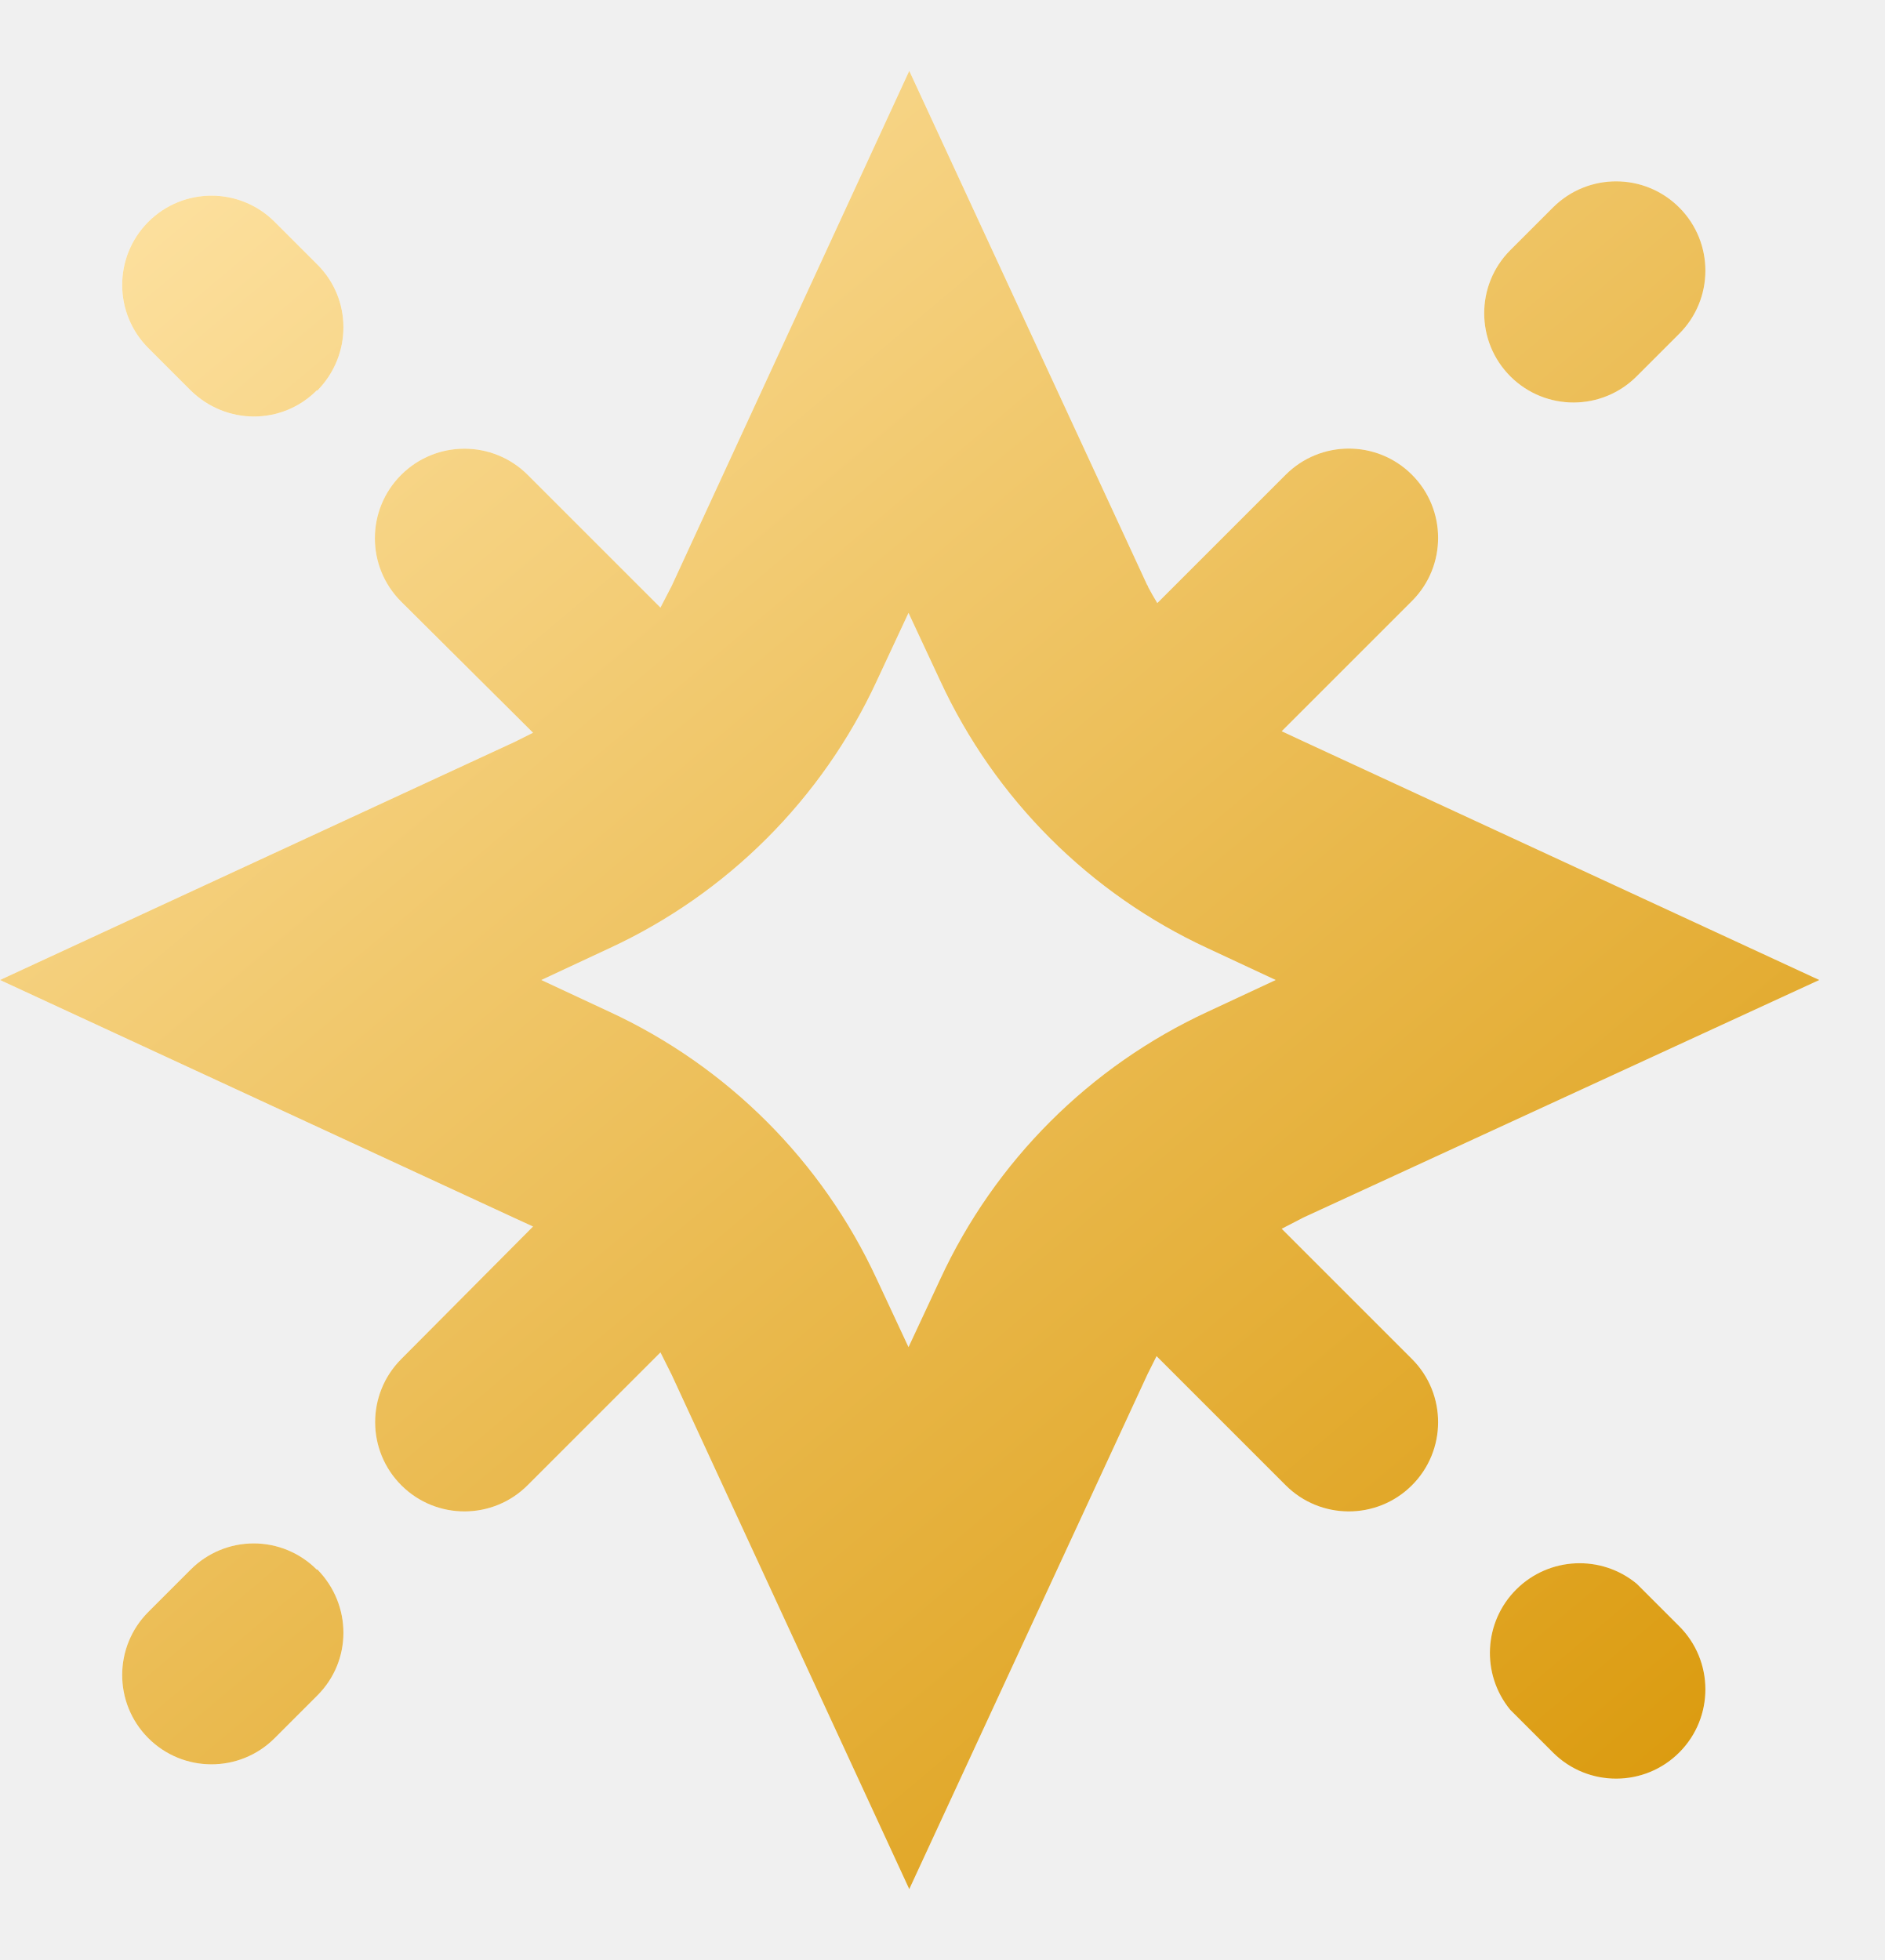
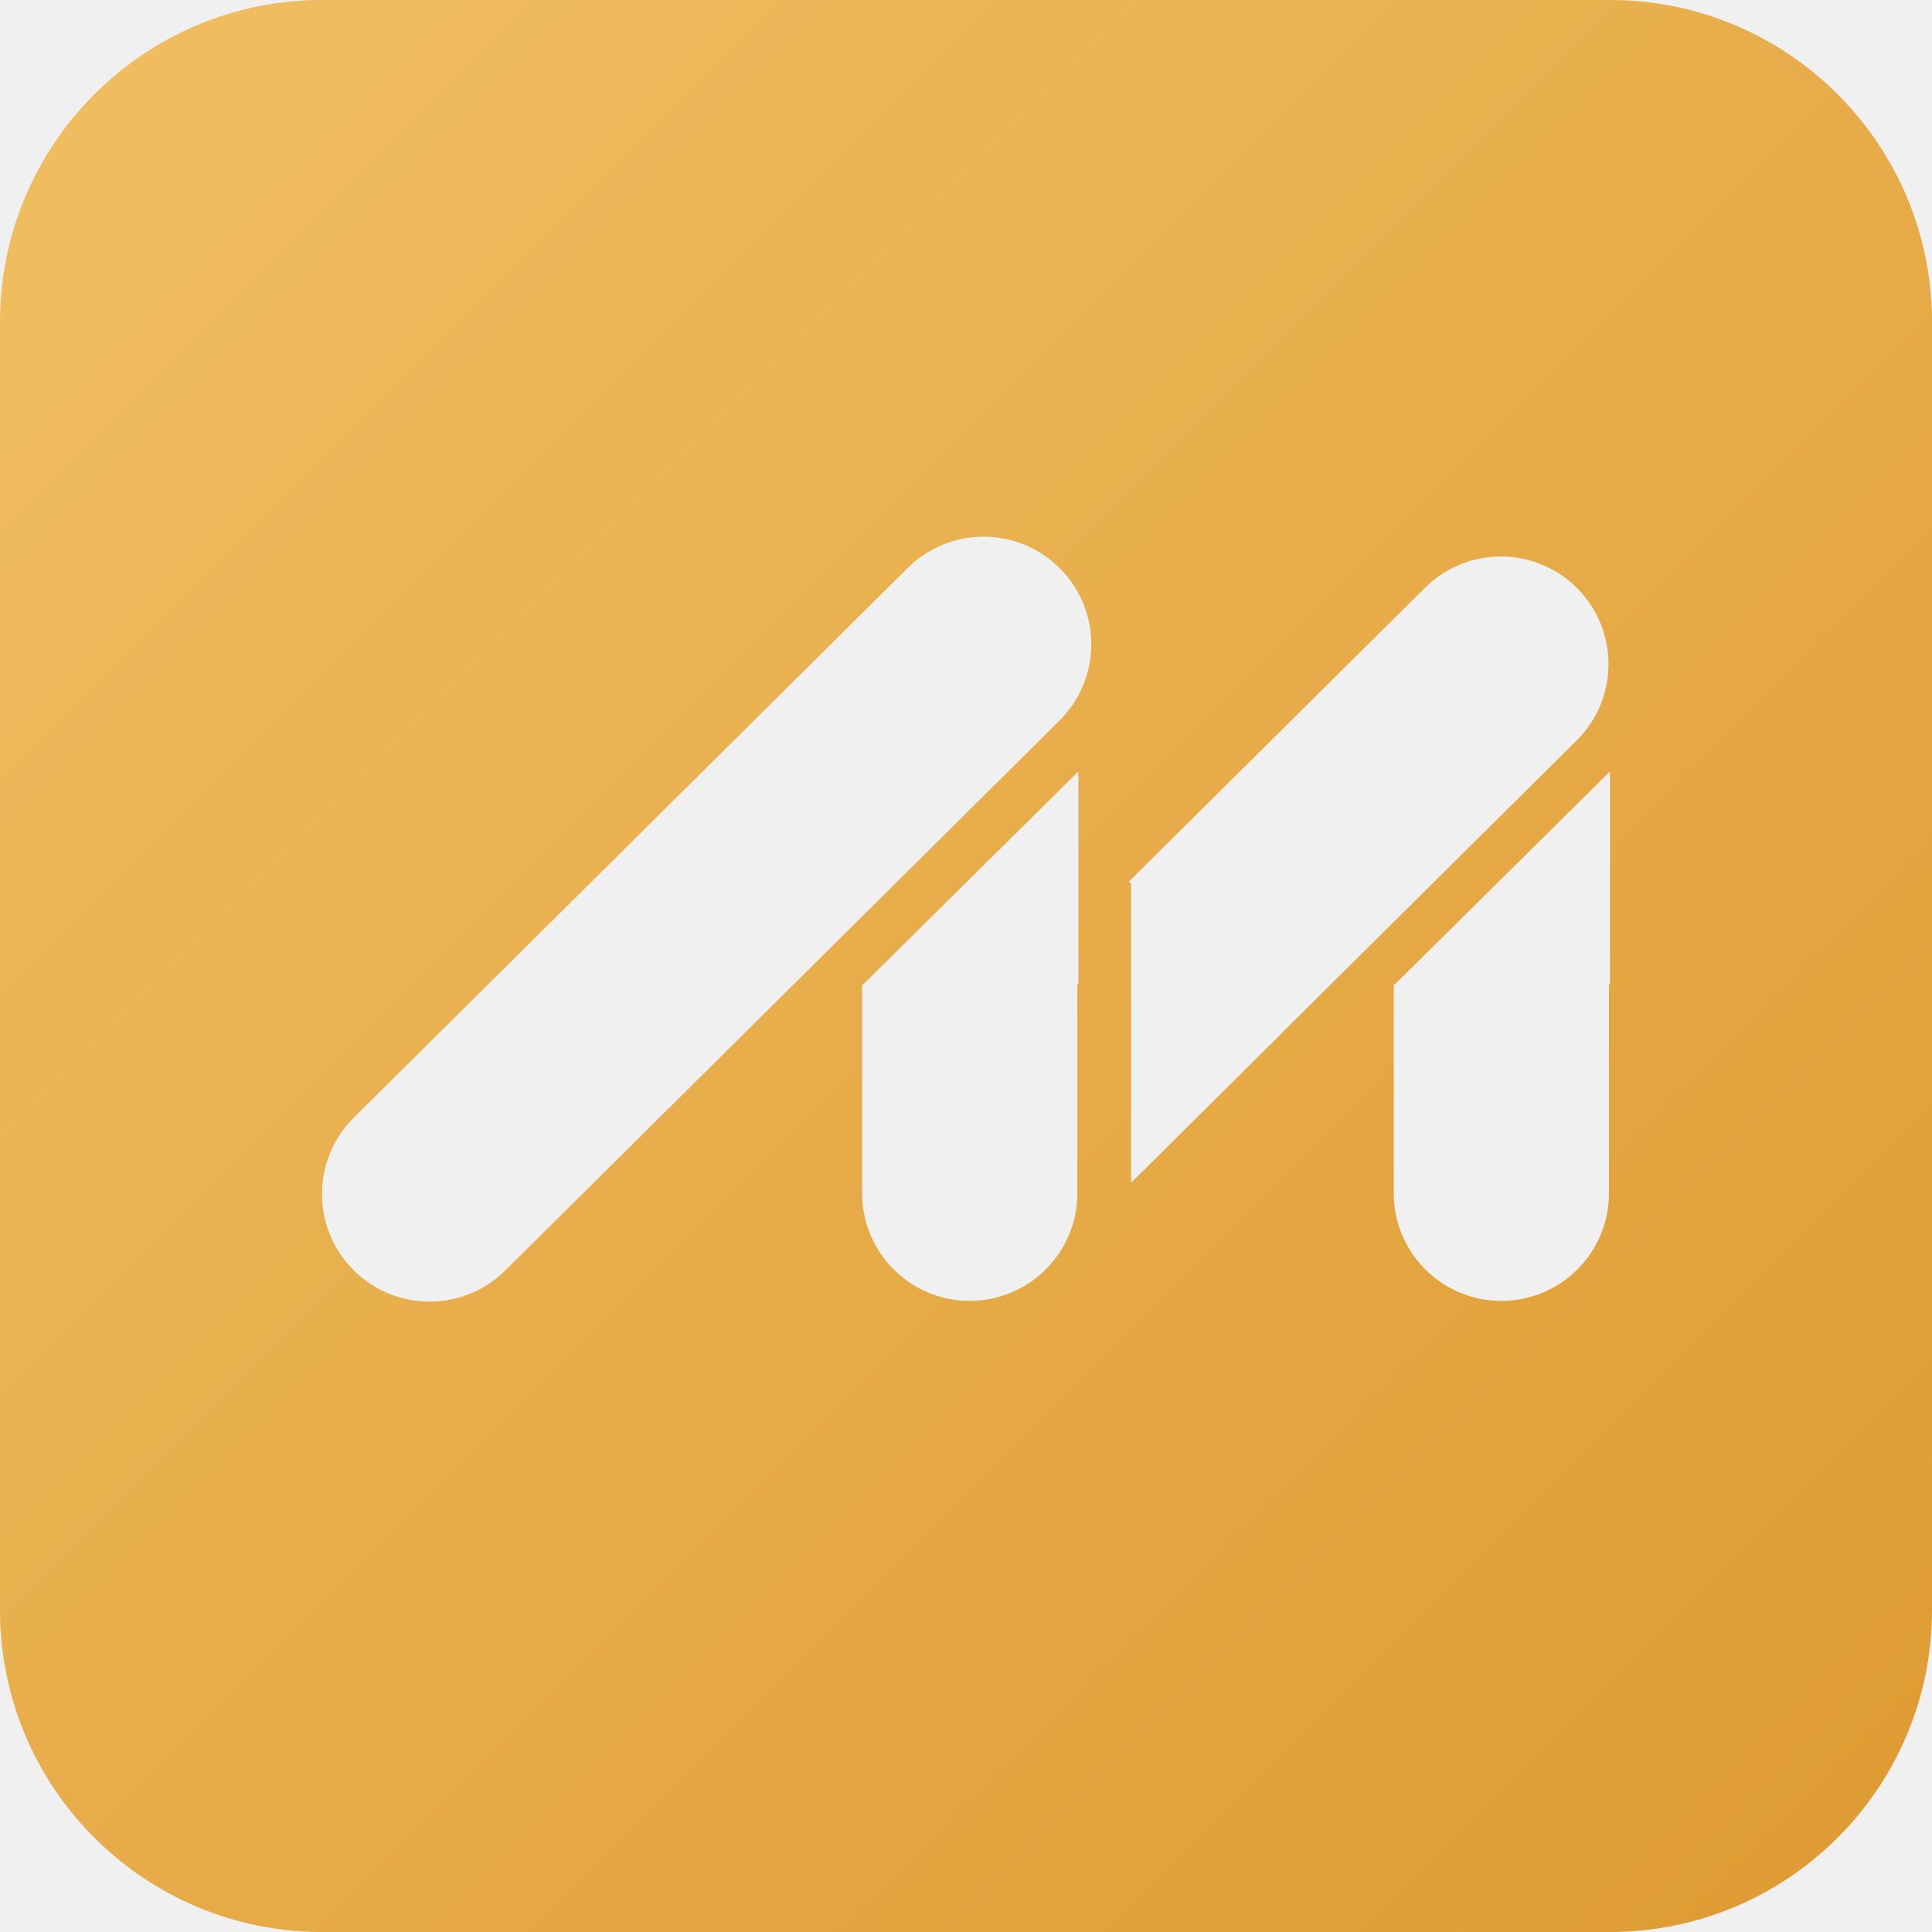
- <svg xmlns="http://www.w3.org/2000/svg" fill="none" viewBox="0 0 25 26">
-   <path fill="#fff" fill-rule="evenodd" d="M15.22 7.77 12.06.94 8.91 7.77l-.15.29L7 6.3a1.18 1.18 0 1 0-1.68 1.68l1.75 1.74-.2.1-.04.02L0 13l6.83 3.16.24.11-1.75 1.76A1.18 1.18 0 1 0 7 19.7l1.76-1.76.15.3 3.15 6.82 3.16-6.83.12-.24 1.71 1.71a1.18 1.18 0 1 0 1.68-1.67L17 16.3l.29-.15L24.13 13 17.3 9.84 17 9.7l1.73-1.73a1.18 1.18 0 1 0-1.68-1.67L15.35 8a4.15 4.15 0 0 1-.12-.21l-.01-.03Zm-3.17.36-.42.9a7.27 7.27 0 0 1-3.55 3.55l-.9.42.9.42a7.27 7.27 0 0 1 3.55 3.55l.42.9.42-.9a7.27 7.27 0 0 1 3.55-3.55l.9-.42-.9-.42a7.27 7.27 0 0 1-3.55-3.55l-.42-.9Z" clip-rule="evenodd" />
-   <path fill="url(#a)" fill-rule="evenodd" d="M15.22 7.77 12.06.94 8.91 7.77l-.15.29L7 6.3a1.18 1.18 0 1 0-1.68 1.68l1.75 1.74-.2.1-.04.02L0 13l6.83 3.16.24.11-1.75 1.76A1.18 1.18 0 1 0 7 19.7l1.76-1.76.15.3 3.15 6.82 3.16-6.83.12-.24 1.71 1.71a1.18 1.18 0 1 0 1.68-1.67L17 16.3l.29-.15L24.13 13 17.3 9.84 17 9.7l1.73-1.73a1.18 1.18 0 1 0-1.68-1.67L15.35 8a4.15 4.15 0 0 1-.12-.21l-.01-.03Zm-3.17.36-.42.9a7.27 7.27 0 0 1-3.55 3.55l-.9.42.9.42a7.27 7.27 0 0 1 3.55 3.55l.42.9.42-.9a7.27 7.27 0 0 1 3.55-3.55l.9-.42-.9-.42a7.27 7.27 0 0 1-3.55-3.55l-.42-.9Z" clip-rule="evenodd" />
-   <path fill="#fff" d="M22.27 4.43a1.18 1.18 0 1 0-1.67-1.68l-.57.57a1.18 1.18 0 0 0 1.68 1.67l.56-.56Z" />
-   <path fill="url(#a)" d="M22.27 4.43a1.18 1.18 0 1 0-1.67-1.68l-.57.57a1.18 1.18 0 0 0 1.68 1.67l.56-.56Z" />
-   <path fill="#fff" d="M4.2 5.18c-.46.46-1.2.46-1.67 0l-.56-.56a1.18 1.18 0 0 1 1.67-1.68l.57.57c.46.46.46 1.2 0 1.67Z" />
-   <path fill="url(#a)" d="M4.2 5.18c-.46.46-1.2.46-1.67 0l-.56-.56a1.18 1.18 0 0 1 1.67-1.68l.57.57c.46.46.46 1.2 0 1.67Z" />
-   <path fill="#fff" d="M4.2 20.82a1.18 1.18 0 0 0-1.67 0l-.56.56a1.18 1.18 0 0 0 1.67 1.68l.57-.57c.46-.46.46-1.2 0-1.67Z" />
-   <path fill="url(#a)" d="M4.2 20.82a1.18 1.18 0 0 0-1.67 0l-.56.56a1.18 1.18 0 0 0 1.67 1.68l.57-.57c.46-.46.46-1.2 0-1.67Z" />
-   <path fill="#fff" d="M22.27 21.57a1.18 1.18 0 0 1-1.67 1.68l-.57-.57a1.19 1.19 0 0 1 1.68-1.67l.56.56Z" />
-   <path fill="url(#a)" d="M22.27 21.57a1.18 1.18 0 0 1-1.67 1.68l-.57-.57a1.19 1.19 0 0 1 1.68-1.67l.56.56Z" />
+ <svg xmlns="http://www.w3.org/2000/svg" width="24" height="24" viewBox="0 0 24 24" fill="none">
+   <path fill-rule="evenodd" clip-rule="evenodd" d="M4 0C1.791 0 0 1.791 0 4V20C0 22.209 1.791 24 4 24H20C22.209 24 24 22.209 24 20V4C24 1.791 22.209 0 20 0H4ZM11.278 7.054C11.802 6.535 12.649 6.538 13.168 7.062C13.688 7.586 13.685 8.432 13.161 8.952L6.278 15.781C5.754 16.301 4.908 16.298 4.388 15.774C3.868 15.25 3.871 14.404 4.395 13.884L11.278 7.054ZM10.723 12.229L13.396 9.583V12.229H10.723ZM10.71 12.229V14.824C10.71 15.562 11.308 16.16 12.046 16.16C12.784 16.16 13.383 15.562 13.383 14.824V12.229H10.71ZM20 9.583L17.327 12.229H20V9.583ZM17.314 14.824V12.229H19.987V14.824C19.987 15.562 19.389 16.16 18.65 16.16C17.912 16.16 17.314 15.562 17.314 14.824ZM19.593 7.308C19.073 6.784 18.227 6.781 17.703 7.301L14.024 10.951L14.051 10.978V14.693L15.912 12.845L15.911 12.844L19.586 9.198C20.11 8.678 20.113 7.832 19.593 7.308Z" fill="url(#paint0_linear_13_151)" />
  <defs>
-     <linearGradient id="a" x1="2.5" x2="21.61" y1="2.65" y2="25.4" gradientUnits="userSpaceOnUse">
-       <stop stop-color="#FCDF9C" />
-       <stop offset="1" stop-color="#DA990B" />
+     <linearGradient id="paint0_linear_13_151" x1="0" y1="0" x2="24" y2="24" gradientUnits="userSpaceOnUse">
+       <stop stop-color="#F0BF62" />
+       <stop offset="1" stop-color="#DE9A31" />
    </linearGradient>
  </defs>
</svg>
